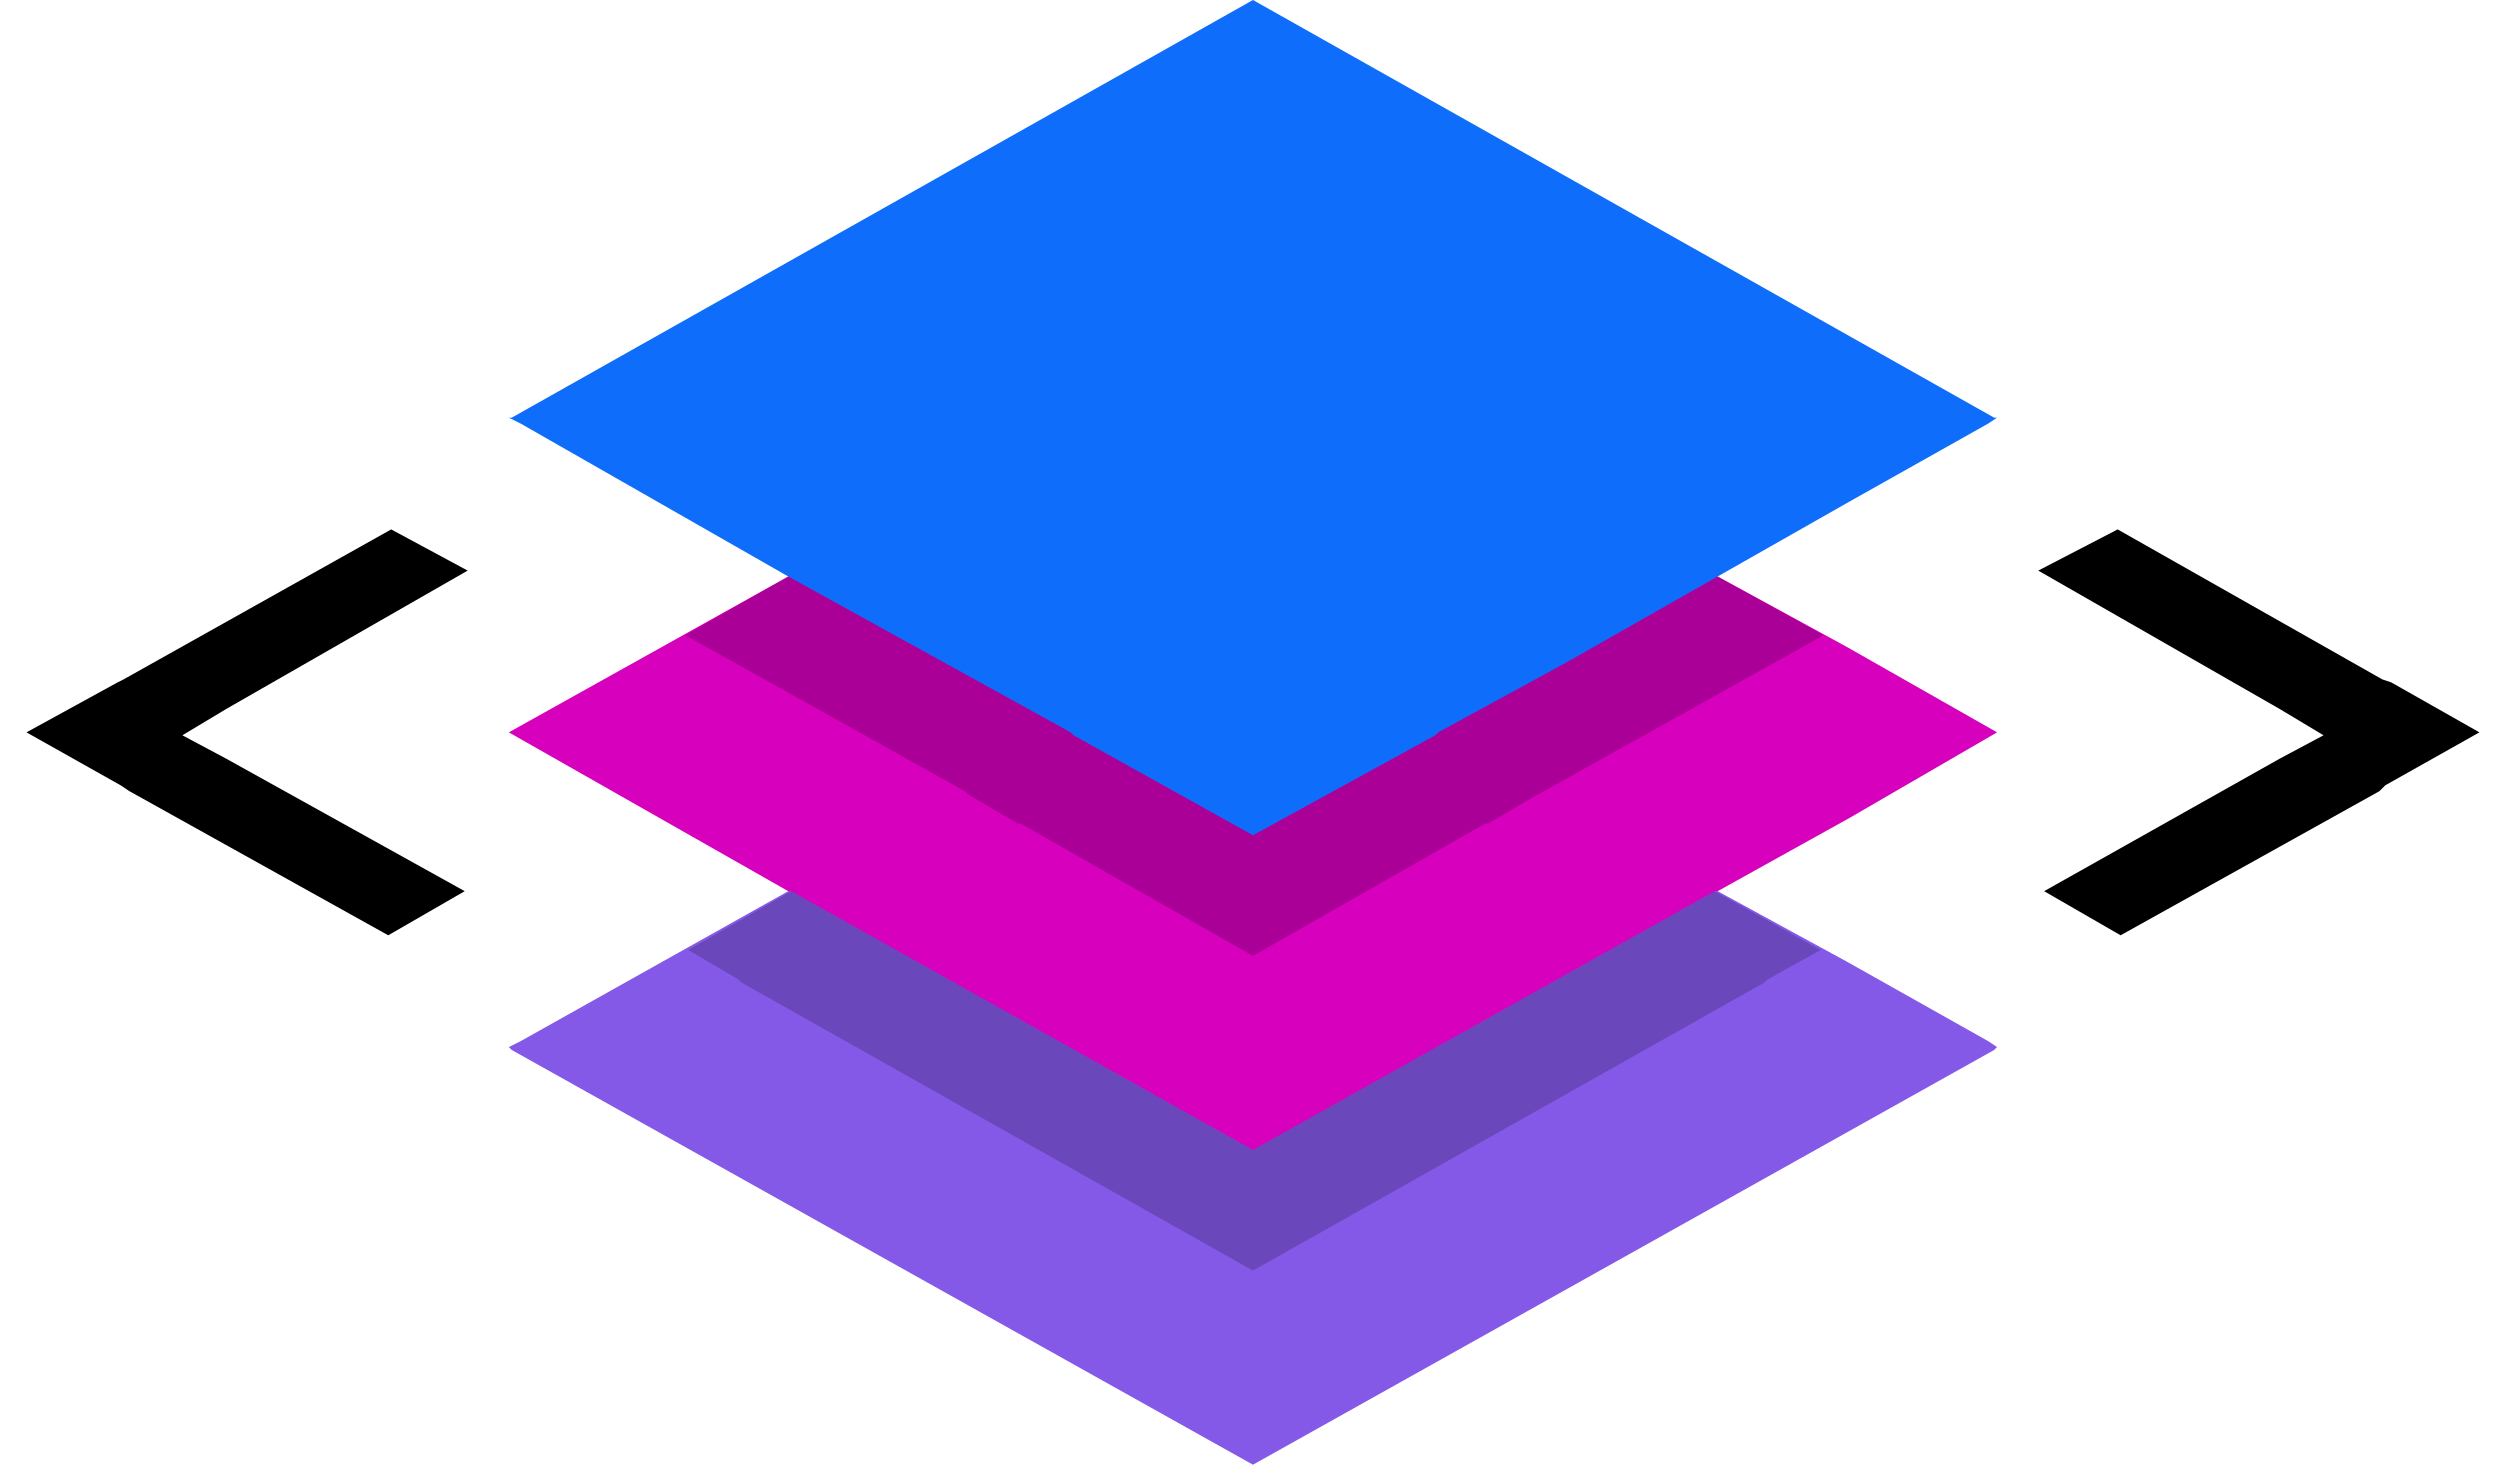
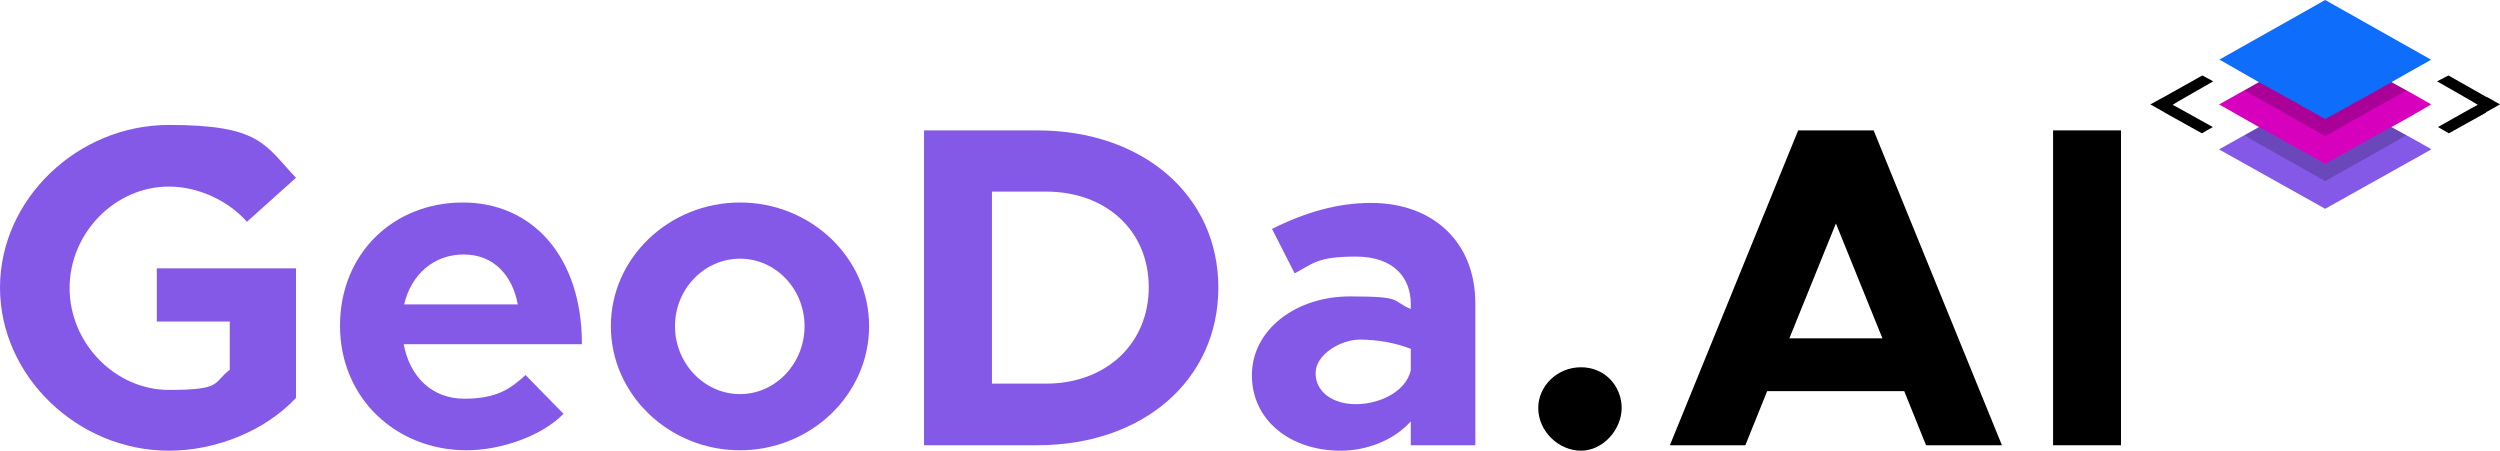
- <svg xmlns="http://www.w3.org/2000/svg" width="85" height="50" viewBox="0 0 85 50" fill="none">
-   <path d="M17.3 35.6L17.4 35.7L42.6 49.8L67.8 35.7L67.9 35.6L67.6 35.4L62.8 32.7L58.4 30.3L53.2 27.4L48.9 24.9H48.8L42.6 21.4L36.5 24.9H36.4L26.8 30.3L17.7 35.4L17.3 35.6Z" fill="#8459E8" />
-   <path d="M17.3 24.9L26.8 30.3H26.9L42.6 39.1L58.3 30.3H58.4L62.9 27.8L67.9 24.9L62.8 22L58.4 19.6L58.3 19.5L42.6 10.7L26.9 19.5L26.8 19.6L17.3 24.9Z" fill="#D600BD" />
-   <path d="M17.3 14.2L17.7 14.4L26.8 19.6L36.4 24.9L36.5 25L42.6 28.4L48.8 25L48.9 24.9L53.3 22.5L58.4 19.6L62.8 17.1L67.6 14.4L67.9 14.2H67.8L42.6 0L17.4 14.2H17.3Z" fill="#0E6DFB" />
-   <path d="M4.2 23.1L4 23.2L0.9 24.9L4.1 26.7L4.4 26.9L13.2 31.8L15.8 30.3L7.7 25.8L6.2 25L7.7 24.1L15.9 19.4L13.3 18L4.2 23.1Z" fill="black" />
-   <path d="M81.3 23.2L81 23.1L72 18L69.3 19.4L77.5 24.1L79 25L77.5 25.8L69.5 30.3L72.1 31.8L80.9 26.9L81.1 26.7L84.3 24.9L81.3 23.2Z" fill="black" />
-   <path opacity="0.2" d="M61.9 32.3L60.1 33.3L60 33.4L42.6 43.2L25.2 33.4L25.1 33.3L23.4 32.3L26.9 30.3L42.6 39.1L58.3 30.3L61.9 32.3Z" fill="black" />
-   <path opacity="0.2" d="M62 21.6L56.8 24.5L55 25.5L52.5 26.9L52.3 27L50.6 28H50.5L42.6 32.5L34.7 28H34.6L32.9 27L32.8 26.9L25.1 22.6L23.3 21.6L26.8 19.6L36.4 24.9L36.5 25L42.6 28.4L48.8 25L48.9 24.9L53.3 22.5L58.4 19.6L62 21.6Z" fill="black" />
+ <svg xmlns="http://www.w3.org/2000/svg" id="Layer_1" version="1.1" viewBox="0 0 596.3 107.5">
+   <defs>
+     <style>
+       .st0 {
+         fill: #8459e8;
+       }
+ 
+       .st1 {
+         fill: #0e6dfb;
+       }
+ 
+       .st2 {
+         opacity: .2;
+       }
+ 
+       .st3 {
+         fill: #d600bd;
+       }
+     </style>
+   </defs>
+   <g>
+     <path class="st0" d="M37.5,64h33.1v30.9c-7.4,7.9-19.1,12.6-30.3,12.6C18.5,107.5,0,89.7,0,68.6S18.5,29.8,40.3,29.8s22.8,4.7,30.3,12.6l-11.7,10.5c-4.5-5.1-11.7-8.4-18.6-8.4-12.9,0-23.7,11.1-23.7,24.2s10.8,24.3,23.7,24.3,10.4-1.7,14.5-4.8v-11.5h-17.4v-12.6Z" />
+     <path class="st0" d="M125.4,89.5l9,9.2c-5,5.2-14.8,8.7-23.1,8.7-16.8,0-30.2-12.4-30.2-29.7s12.8-29.4,29.3-29.4,28.4,12.8,28.4,33.8h-42.5c1.4,7.7,6.7,13,14.4,13s11-2.3,14.6-5.6ZM96.4,72.6h27.1c-1.3-7-5.8-11.9-12.9-11.9s-12.5,4.7-14.2,11.9Z" />
+     <path class="st0" d="M145.7,77.8c0-16.3,13.9-29.5,30.8-29.5s30.8,13.2,30.8,29.5-13.9,29.6-30.8,29.6-30.8-13.3-30.8-29.6ZM191.9,77.8c0-8.9-6.9-16.1-15.4-16.1s-15.5,7.2-15.5,16.1,7,16.2,15.5,16.2,15.4-7.3,15.4-16.2Z" />
+     <path class="st0" d="M220.4,31.1h27c25.2,0,43.2,15.5,43.2,37.5s-17.9,37.6-43.2,37.6h-27V31.1ZM249.5,91.5c14.3,0,24.5-9.5,24.5-23s-10.2-22.8-24.5-22.8h-12.9v45.8h12.9Z" />
+     <path class="st0" d="M351.9,72.4v33.8h-15.4v-5.7c-4,4.5-10.5,7-16.7,7-12,0-21.2-7.2-21.2-18s10.4-18.8,23.4-18.8,9.7,1,14.5,3v-1.2c0-6-3.8-11.3-13.1-11.3s-10.2,1.7-14.6,4l-5.4-10.6c8-4,15.7-6.2,23.6-6.2,14.8,0,24.9,9.3,24.9,24ZM336.5,88.3v-5.1c-3.6-1.4-7.9-2.2-12.2-2.2s-10.5,3.4-10.5,8,4.2,7.4,9.6,7.4,11.9-2.8,13.1-8.1Z" />
+     <path d="M366.9,97.3c0-5.1,4.4-9.7,10.2-9.7s9.7,4.6,9.7,9.7-4.4,10.2-9.7,10.2-10.2-4.6-10.2-10.2Z" />
+     <path d="M454.1,93.3h-32.6l-5.2,12.9h-18l30.6-75.1h18l30.6,75.1h-18.1l-5.2-12.9ZM449,80.7l-11.1-27.4-11.1,27.4h22.3Z" />
+     <path d="M489.7,31.1h16.2v75.1h-16.2V31.1Z" />
+   </g>
+   <polygon class="st0" points="529.3 35.6 529.4 35.7 554.6 49.8 579.8 35.7 579.9 35.6 579.6 35.4 574.8 32.7 570.4 30.3 565.2 27.4 560.9 24.9 560.8 24.9 560.8 24.9 554.6 21.4 548.5 24.9 548.5 24.9 548.4 24.9 538.8 30.3 529.7 35.4 529.3 35.6" />
+   <polygon class="st3" points="529.3 24.9 538.8 30.3 538.9 30.3 554.6 39.1 570.3 30.3 570.4 30.3 574.9 27.8 579.9 24.9 574.8 22 570.4 19.6 570.3 19.5 554.6 10.7 538.9 19.5 538.8 19.6 529.3 24.9" />
+   <polygon class="st1" points="529.3 14.2 529.7 14.4 538.8 19.6 548.4 24.9 548.5 25 554.6 28.4 560.8 25 560.9 24.9 565.3 22.5 565.3 22.5 570.4 19.6 574.8 17.1 579.6 14.4 579.9 14.2 579.8 14.2 554.6 0 529.4 14.2 529.3 14.2" />
+   <polygon points="516.2 23.1 516 23.2 512.9 24.9 516.1 26.7 516.4 26.9 525.2 31.8 527.8 30.3 519.7 25.8 518.2 25 519.7 24.1 527.9 19.4 525.3 18 516.2 23.1" />
+   <polygon points="593.3 23.2 593 23.1 584 18 581.3 19.4 589.5 24.1 591 25 589.5 25.8 581.5 30.3 584.1 31.8 592.9 26.9 593.1 26.7 596.3 24.9 593.3 23.2" />
+   <polygon class="st2" points="573.9 32.3 572.1 33.3 572 33.4 554.6 43.2 537.2 33.4 537.1 33.3 535.4 32.3 538.9 30.3 538.9 30.3 554.6 39.1 570.3 30.3 570.3 30.3 573.9 32.3" />
+   <polygon class="st2" points="574 21.6 568.8 24.5 567 25.5 564.5 26.9 564.3 27 562.6 28 562.5 28 554.6 32.5 546.7 28 546.6 28 544.9 27 544.8 26.9 537.1 22.6 535.3 21.6 538.8 19.6 548.4 24.9 548.5 25 554.6 28.4 560.8 25 560.9 24.9 565.3 22.5 565.3 22.5 570.4 19.6 574 21.6" />
</svg>
